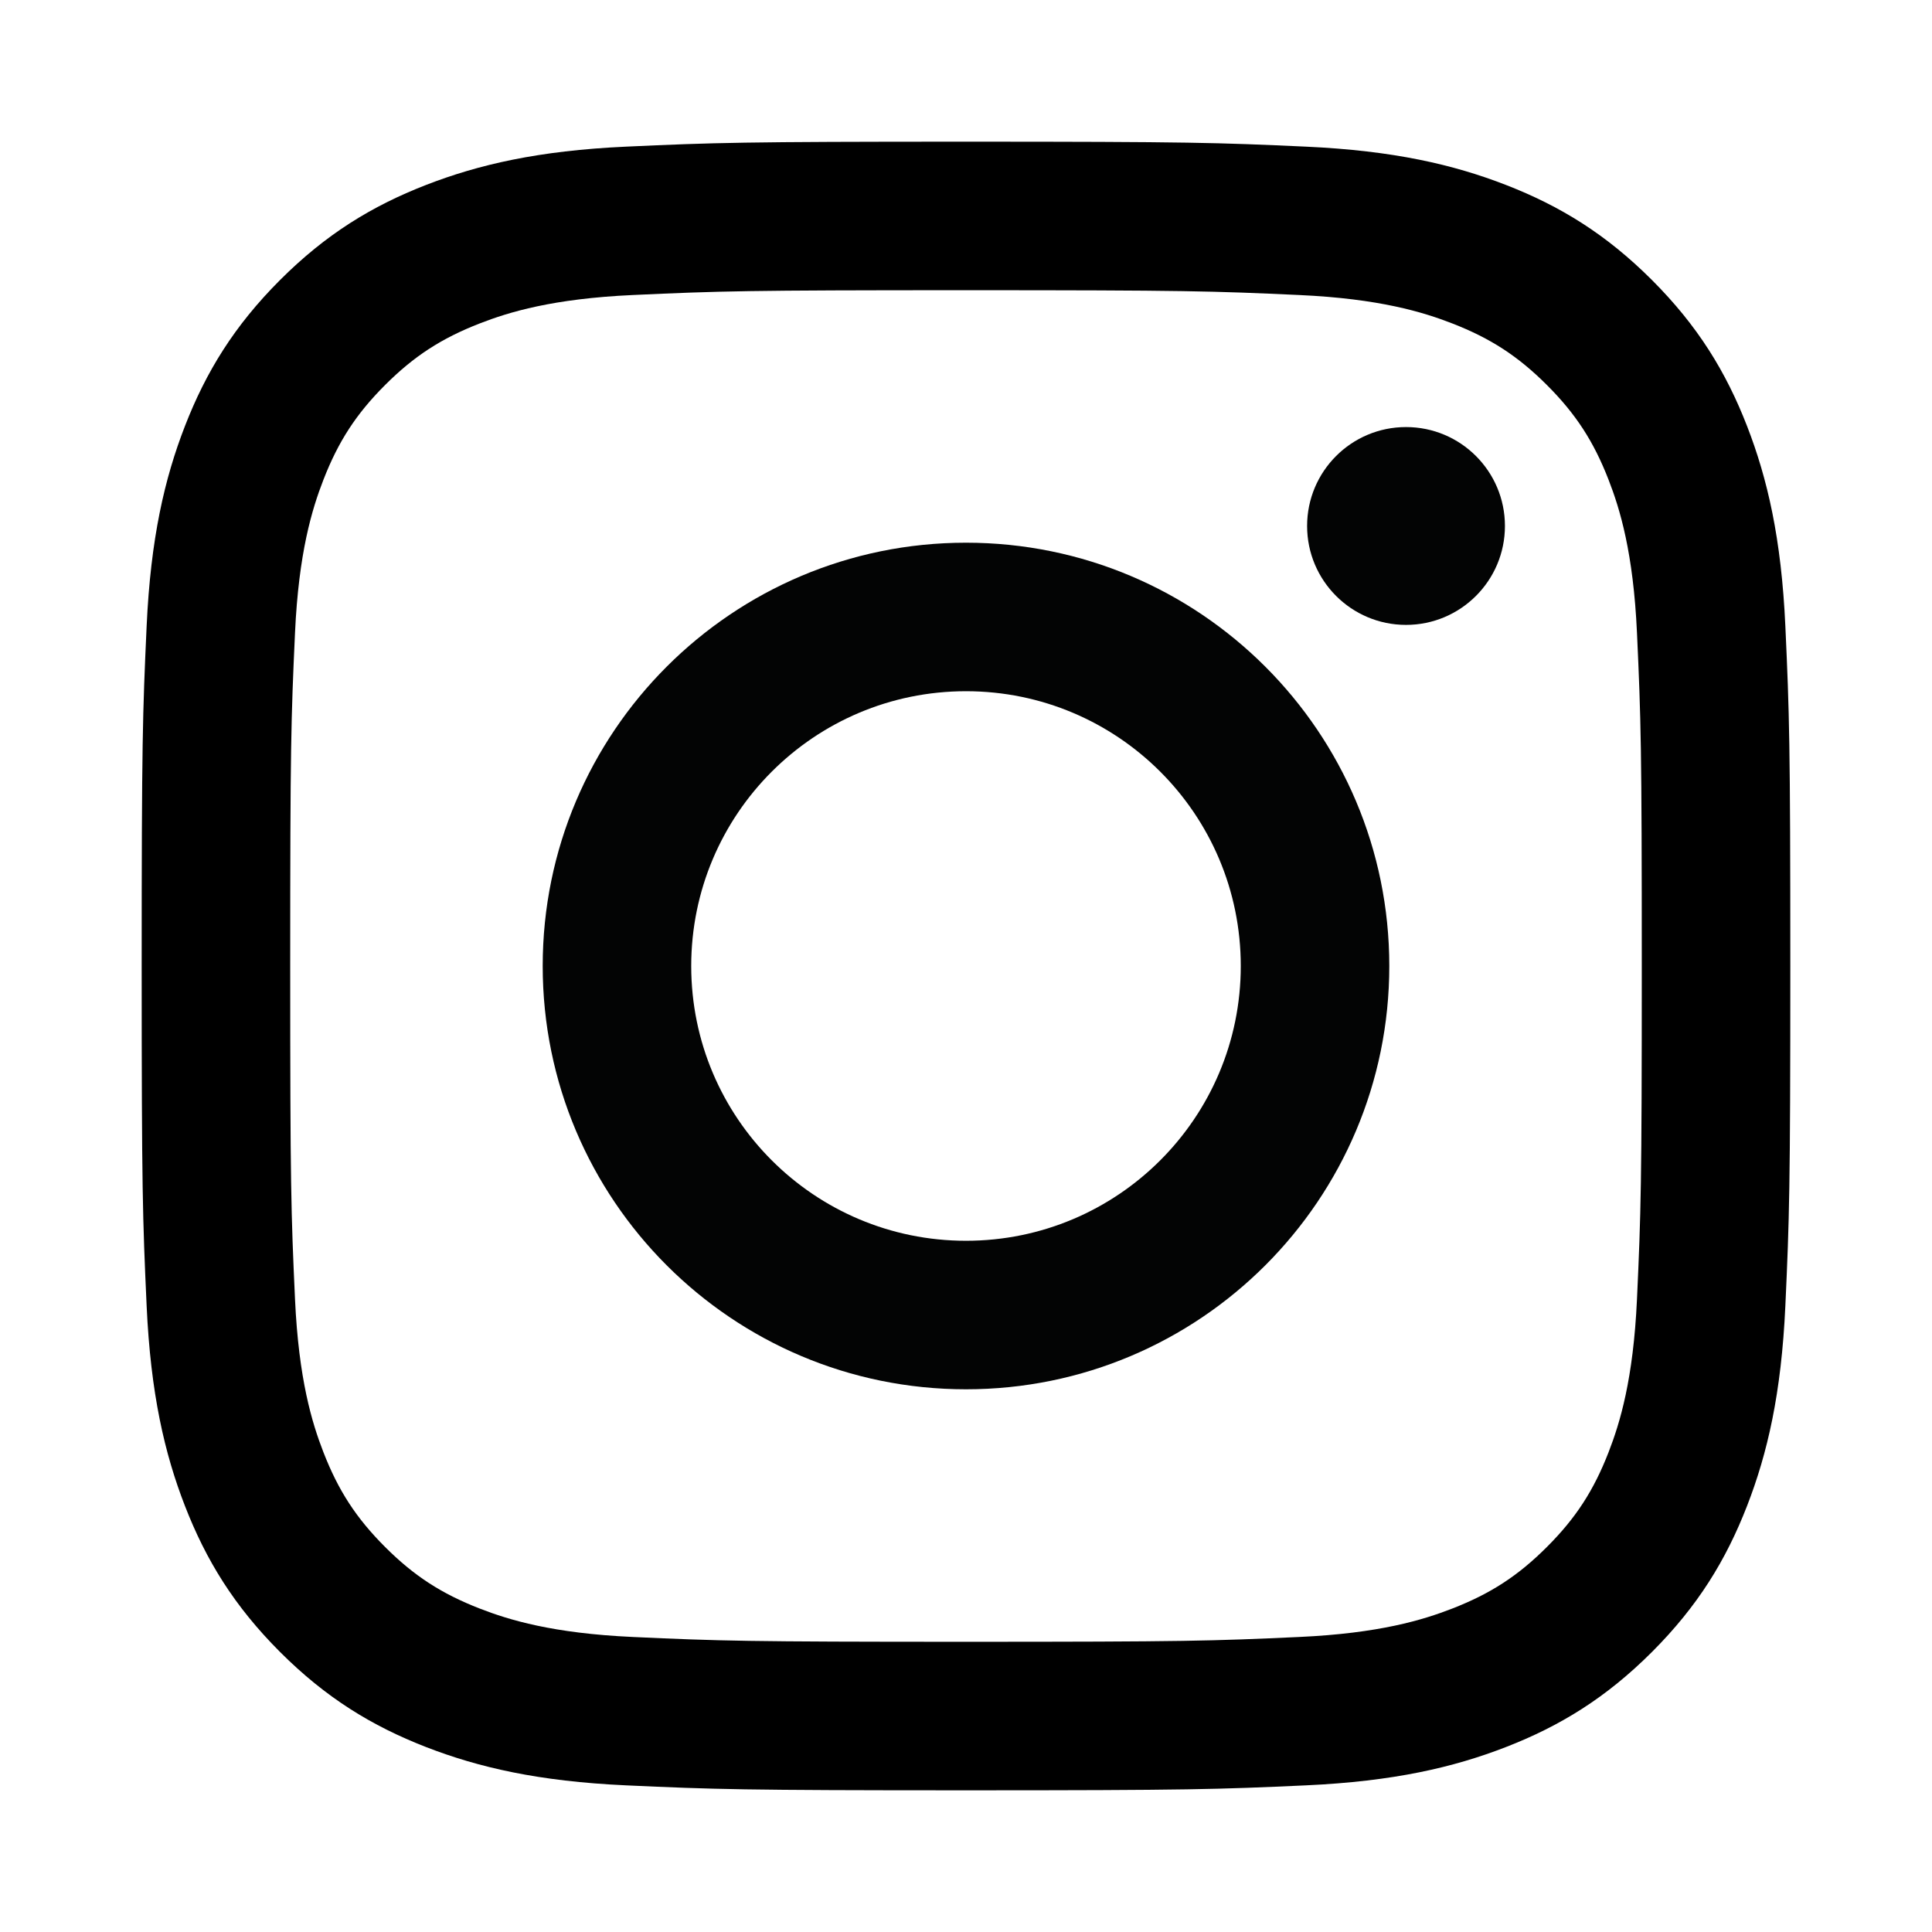
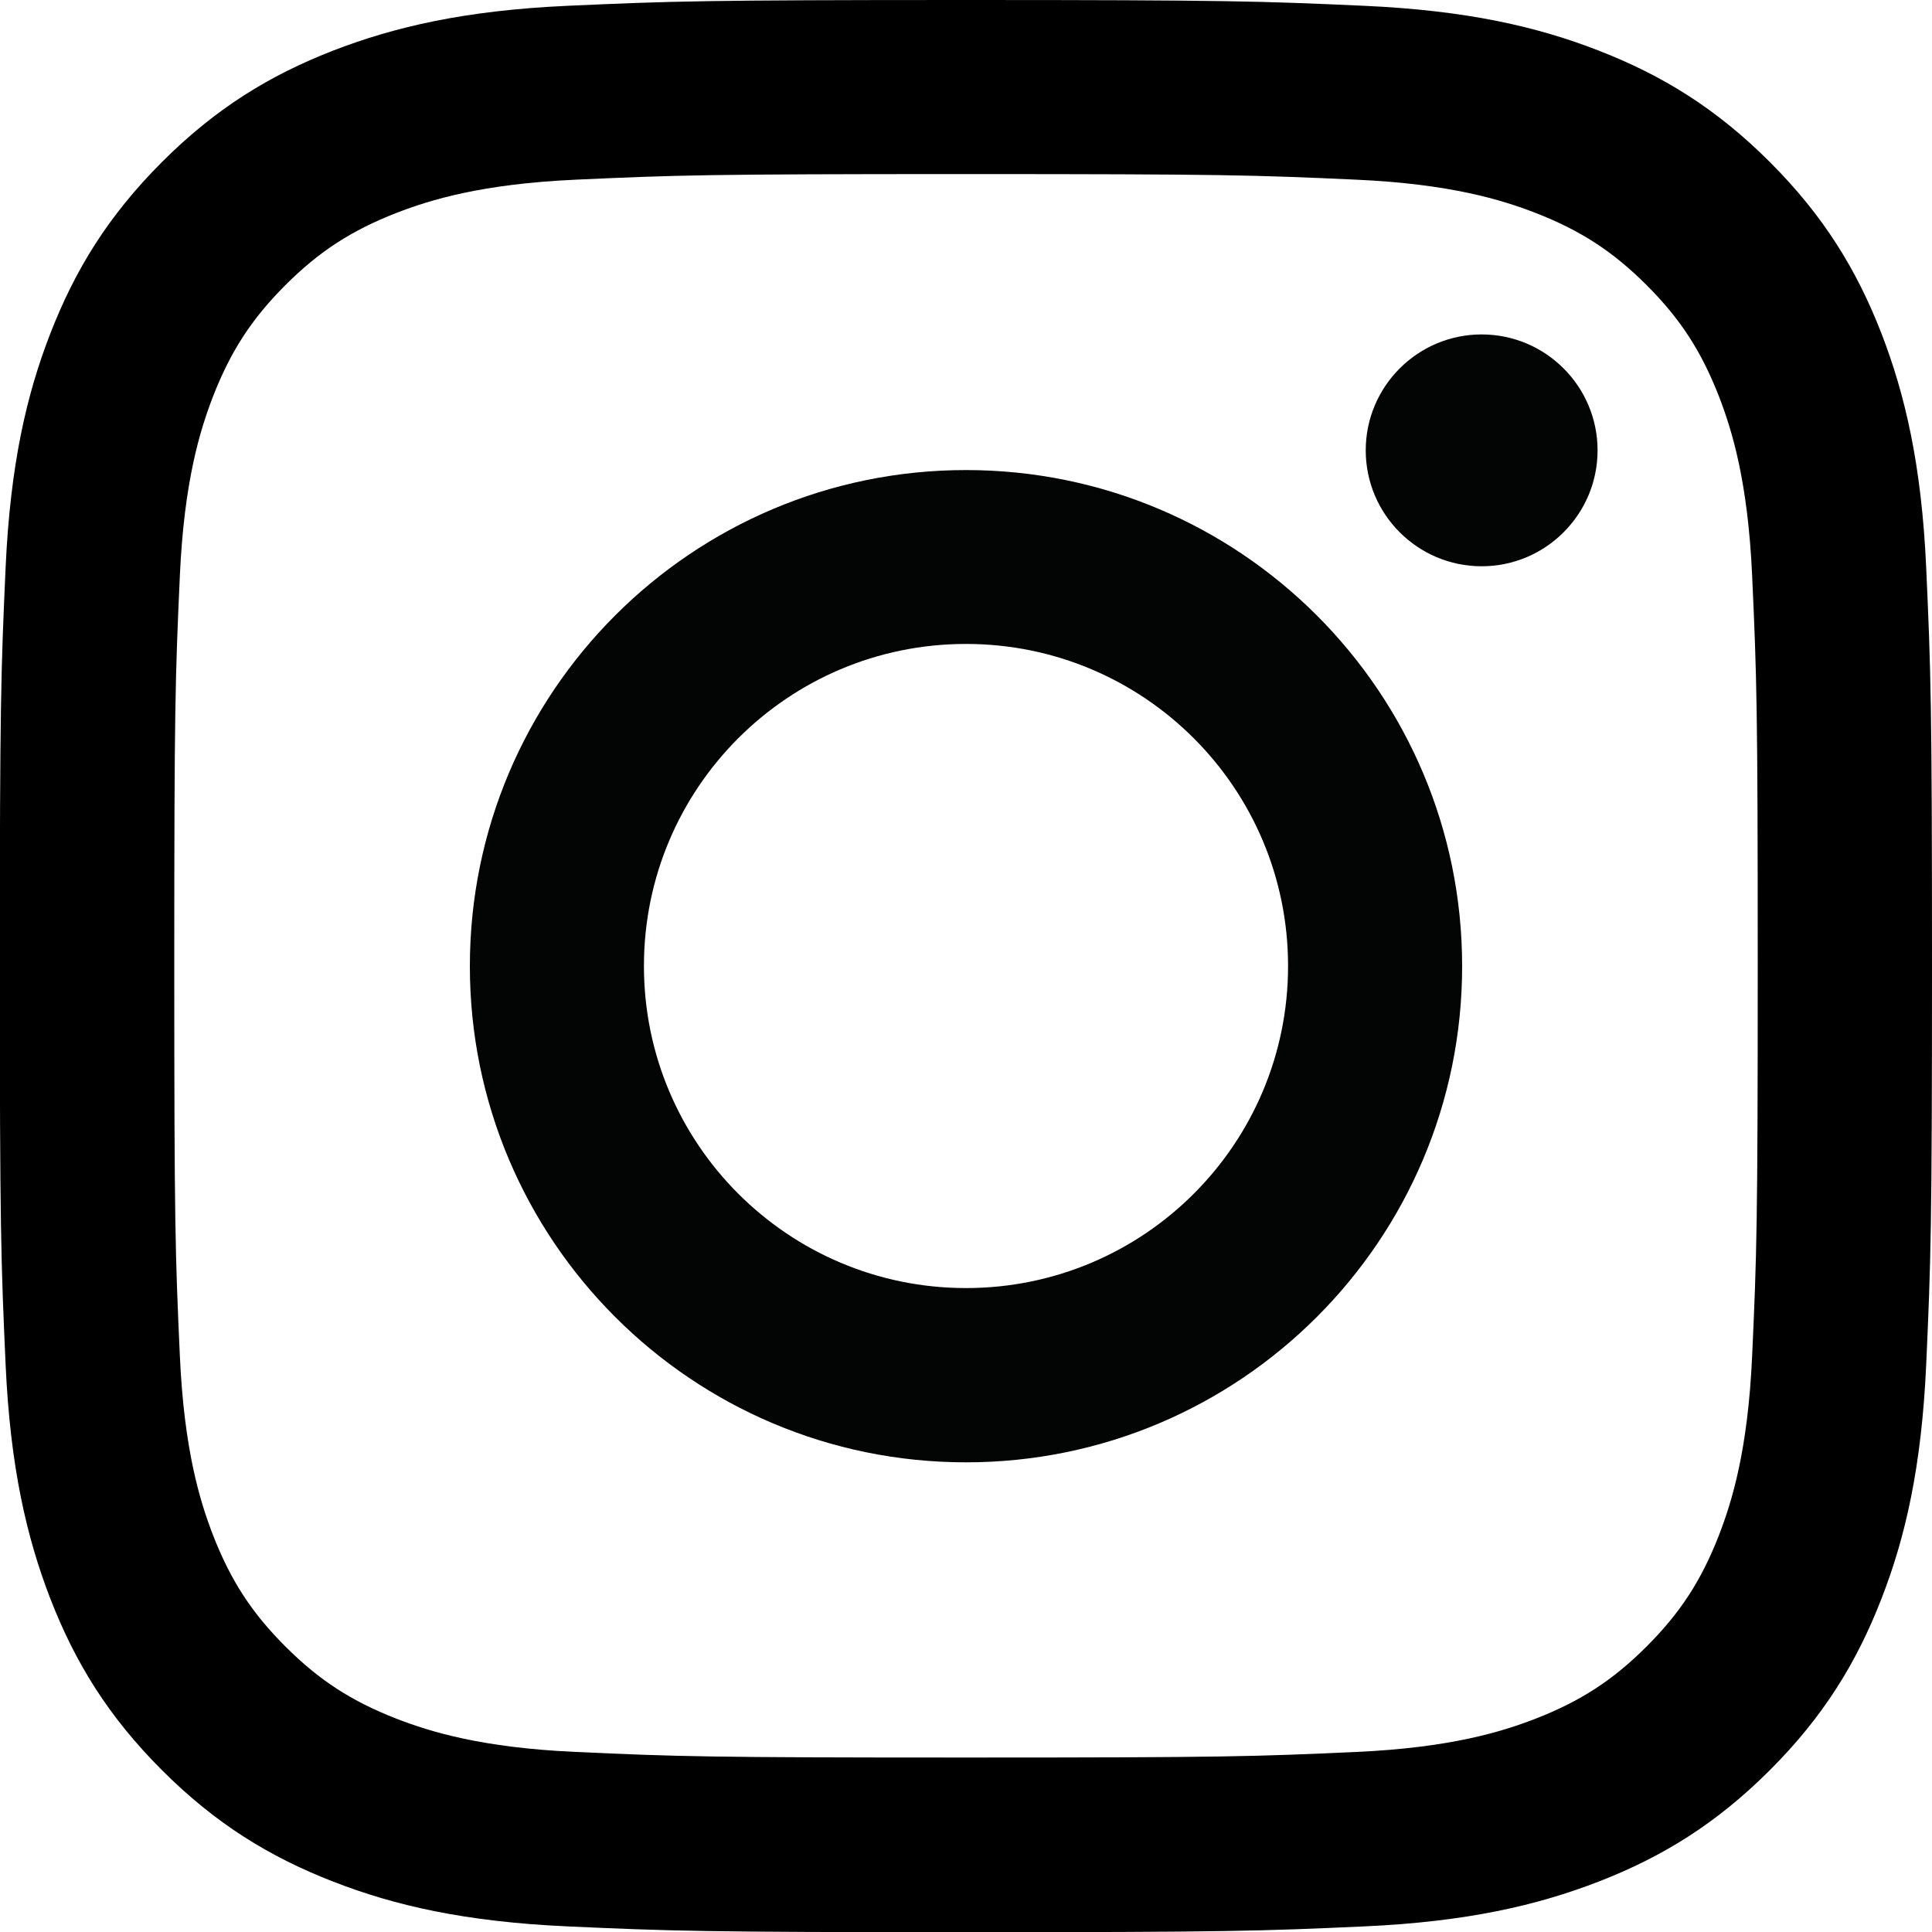
- <svg xmlns="http://www.w3.org/2000/svg" height="100%" style="fill-rule:evenodd;clip-rule:evenodd;stroke-linejoin:round;stroke-miterlimit:2;" version="1.1" viewBox="0 0 600 600" width="100%" xml:space="preserve">
-   <g transform="matrix(1.01619,0,0,1.01619,44,43.8384)">
-     <path d="M251.921,0.159C183.503,0.159 174.924,0.449 148.054,1.675C121.24,2.899 102.927,7.157 86.902,13.385C70.336,19.823 56.287,28.437 42.282,42.442C28.277,56.447 19.663,70.496 13.225,87.062C6.997,103.086 2.739,121.399 1.515,148.213C0.289,175.083 0,183.662 0,252.08C0,320.497 0.289,329.076 1.515,355.946C2.739,382.76 6.997,401.073 13.225,417.097C19.663,433.663 28.277,447.712 42.282,461.718C56.287,475.723 70.336,484.337 86.902,490.775C102.927,497.002 121.24,501.261 148.054,502.484C174.924,503.71 183.503,504 251.921,504C320.338,504 328.917,503.71 355.787,502.484C382.601,501.261 400.914,497.002 416.938,490.775C433.504,484.337 447.553,475.723 461.559,461.718C475.564,447.712 484.178,433.663 490.616,417.097C496.843,401.073 501.102,382.76 502.325,355.946C503.551,329.076 503.841,320.497 503.841,252.08C503.841,183.662 503.551,175.083 502.325,148.213C501.102,121.399 496.843,103.086 490.616,87.062C484.178,70.496 475.564,56.447 461.559,42.442C447.553,28.437 433.504,19.823 416.938,13.385C400.914,7.157 382.601,2.899 355.787,1.675C328.917,0.449 320.338,0.159 251.921,0.159ZM251.921,45.551C319.186,45.551 327.154,45.807 353.718,47.019C378.28,48.14 391.619,52.244 400.496,55.693C412.255,60.263 420.647,65.723 429.462,74.538C438.278,83.353 443.737,91.746 448.307,103.504C451.757,112.381 455.861,125.72 456.981,150.282C458.193,176.846 458.45,184.814 458.45,252.08C458.45,319.345 458.193,327.313 456.981,353.877C455.861,378.439 451.757,391.778 448.307,400.655C443.737,412.414 438.278,420.806 429.462,429.621C420.647,438.437 412.255,443.896 400.496,448.466C391.619,451.916 378.28,456.02 353.718,457.14C327.158,458.352 319.191,458.609 251.921,458.609C184.65,458.609 176.684,458.352 150.123,457.14C125.561,456.02 112.222,451.916 103.345,448.466C91.586,443.896 83.194,438.437 74.378,429.621C65.563,420.806 60.103,412.414 55.534,400.655C52.084,391.778 47.98,378.439 46.859,353.877C45.647,327.313 45.391,319.345 45.391,252.08C45.391,184.814 45.647,176.846 46.859,150.282C47.98,125.72 52.084,112.381 55.534,103.504C60.103,91.746 65.563,83.353 74.378,74.538C83.194,65.723 91.586,60.263 103.345,55.693C112.222,52.244 125.561,48.14 150.123,47.019C176.687,45.807 184.655,45.551 251.921,45.551Z" style="fill-rule:nonzero;" />
-     <path d="M251.921,336.053C205.543,336.053 167.947,298.457 167.947,252.08C167.947,205.702 205.543,168.106 251.921,168.106C298.298,168.106 335.894,205.702 335.894,252.08C335.894,298.457 298.298,336.053 251.921,336.053ZM251.921,122.715C180.474,122.715 122.556,180.633 122.556,252.08C122.556,323.526 180.474,381.444 251.921,381.444C323.367,381.444 381.285,323.526 381.285,252.08C381.285,180.633 323.367,122.715 251.921,122.715Z" style="fill:rgb(3,4,4);fill-rule:nonzero;" />
-     <path d="M416.627,117.604C416.627,134.3 403.092,147.834 386.396,147.834C369.701,147.834 356.166,134.3 356.166,117.604C356.166,100.908 369.701,87.374 386.396,87.374C403.092,87.374 416.627,100.908 416.627,117.604Z" style="fill:rgb(3,4,4);fill-rule:nonzero;" />
+ <svg xmlns="http://www.w3.org/2000/svg" id="_圖層_2" data-name="圖層 2" viewBox="0 0 100 100">
+   <defs>
+     <style>
+       .cls-1 {
+         fill: #030404;
+       }
+     </style>
+   </defs>
+   <g id="_圖層_1-2" data-name="圖層 1">
+     <g>
+       <path d="m50,0c-13.58,0-15.28.06-20.62.3-5.32.24-8.96,1.09-12.14,2.32-3.29,1.28-6.08,2.99-8.86,5.77-2.78,2.78-4.49,5.57-5.77,8.86-1.24,3.18-2.08,6.82-2.32,12.14-.24,5.33-.3,7.04-.3,20.62s.06,15.28.3,20.61c.24,5.32,1.09,8.96,2.32,12.14,1.28,3.29,2.99,6.08,5.77,8.86,2.78,2.78,5.57,4.49,8.86,5.77,3.18,1.24,6.82,2.08,12.14,2.32,5.33.24,7.04.3,20.62.3s15.28-.06,20.61-.3c5.32-.24,8.96-1.09,12.14-2.32,3.29-1.28,6.08-2.99,8.86-5.77,2.78-2.78,4.49-5.57,5.77-8.86,1.24-3.18,2.08-6.82,2.32-12.14.24-5.33.3-7.04.3-20.61s-.06-15.28-.3-20.62c-.24-5.32-1.09-8.96-2.32-12.14-1.28-3.29-2.99-6.08-5.77-8.86-2.78-2.78-5.57-4.49-8.86-5.77-3.18-1.24-6.82-2.08-12.14-2.32-5.33-.24-7.04-.3-20.61-.3Zm0,9.01c13.35,0,14.93.05,20.2.29,4.87.22,7.52,1.04,9.28,1.72,2.33.91,4,1.99,5.75,3.74,1.75,1.75,2.83,3.42,3.74,5.75.68,1.76,1.5,4.41,1.72,9.28.24,5.27.29,6.85.29,20.2s-.05,14.93-.29,20.2c-.22,4.87-1.04,7.52-1.72,9.28-.91,2.33-1.99,4-3.74,5.75-1.75,1.75-3.42,2.83-5.75,3.74-1.76.68-4.41,1.5-9.28,1.72-5.27.24-6.85.29-20.2.29s-14.93-.05-20.2-.29c-4.87-.22-7.52-1.04-9.28-1.72-2.33-.91-4-1.99-5.75-3.74-1.75-1.75-2.83-3.42-3.74-5.75-.68-1.76-1.5-4.41-1.72-9.28-.24-5.27-.29-6.85-.29-20.2s.05-14.93.29-20.2c.22-4.87,1.04-7.52,1.72-9.28.91-2.33,1.99-4,3.74-5.75,1.75-1.75,3.42-2.83,5.75-3.74,1.76-.68,4.41-1.5,9.28-1.72,5.27-.24,6.85-.29,20.2-.29Z" />
+       <path class="cls-1" d="m50,66.67c-9.2,0-16.67-7.46-16.67-16.67s7.46-16.67,16.67-16.67,16.67,7.46,16.67,16.67-7.46,16.67-16.67,16.67Zm0-42.34c-14.18,0-25.68,11.5-25.68,25.68s11.5,25.68,25.68,25.68,25.68-11.5,25.68-25.68-11.5-25.68-25.68-25.68Z" />
+       <path class="cls-1" d="m82.69,23.31c0,3.31-2.69,6-6,6s-6-2.69-6-6,2.69-6,6-6,6,2.69,6,6Z" />
+     </g>
  </g>
</svg>
